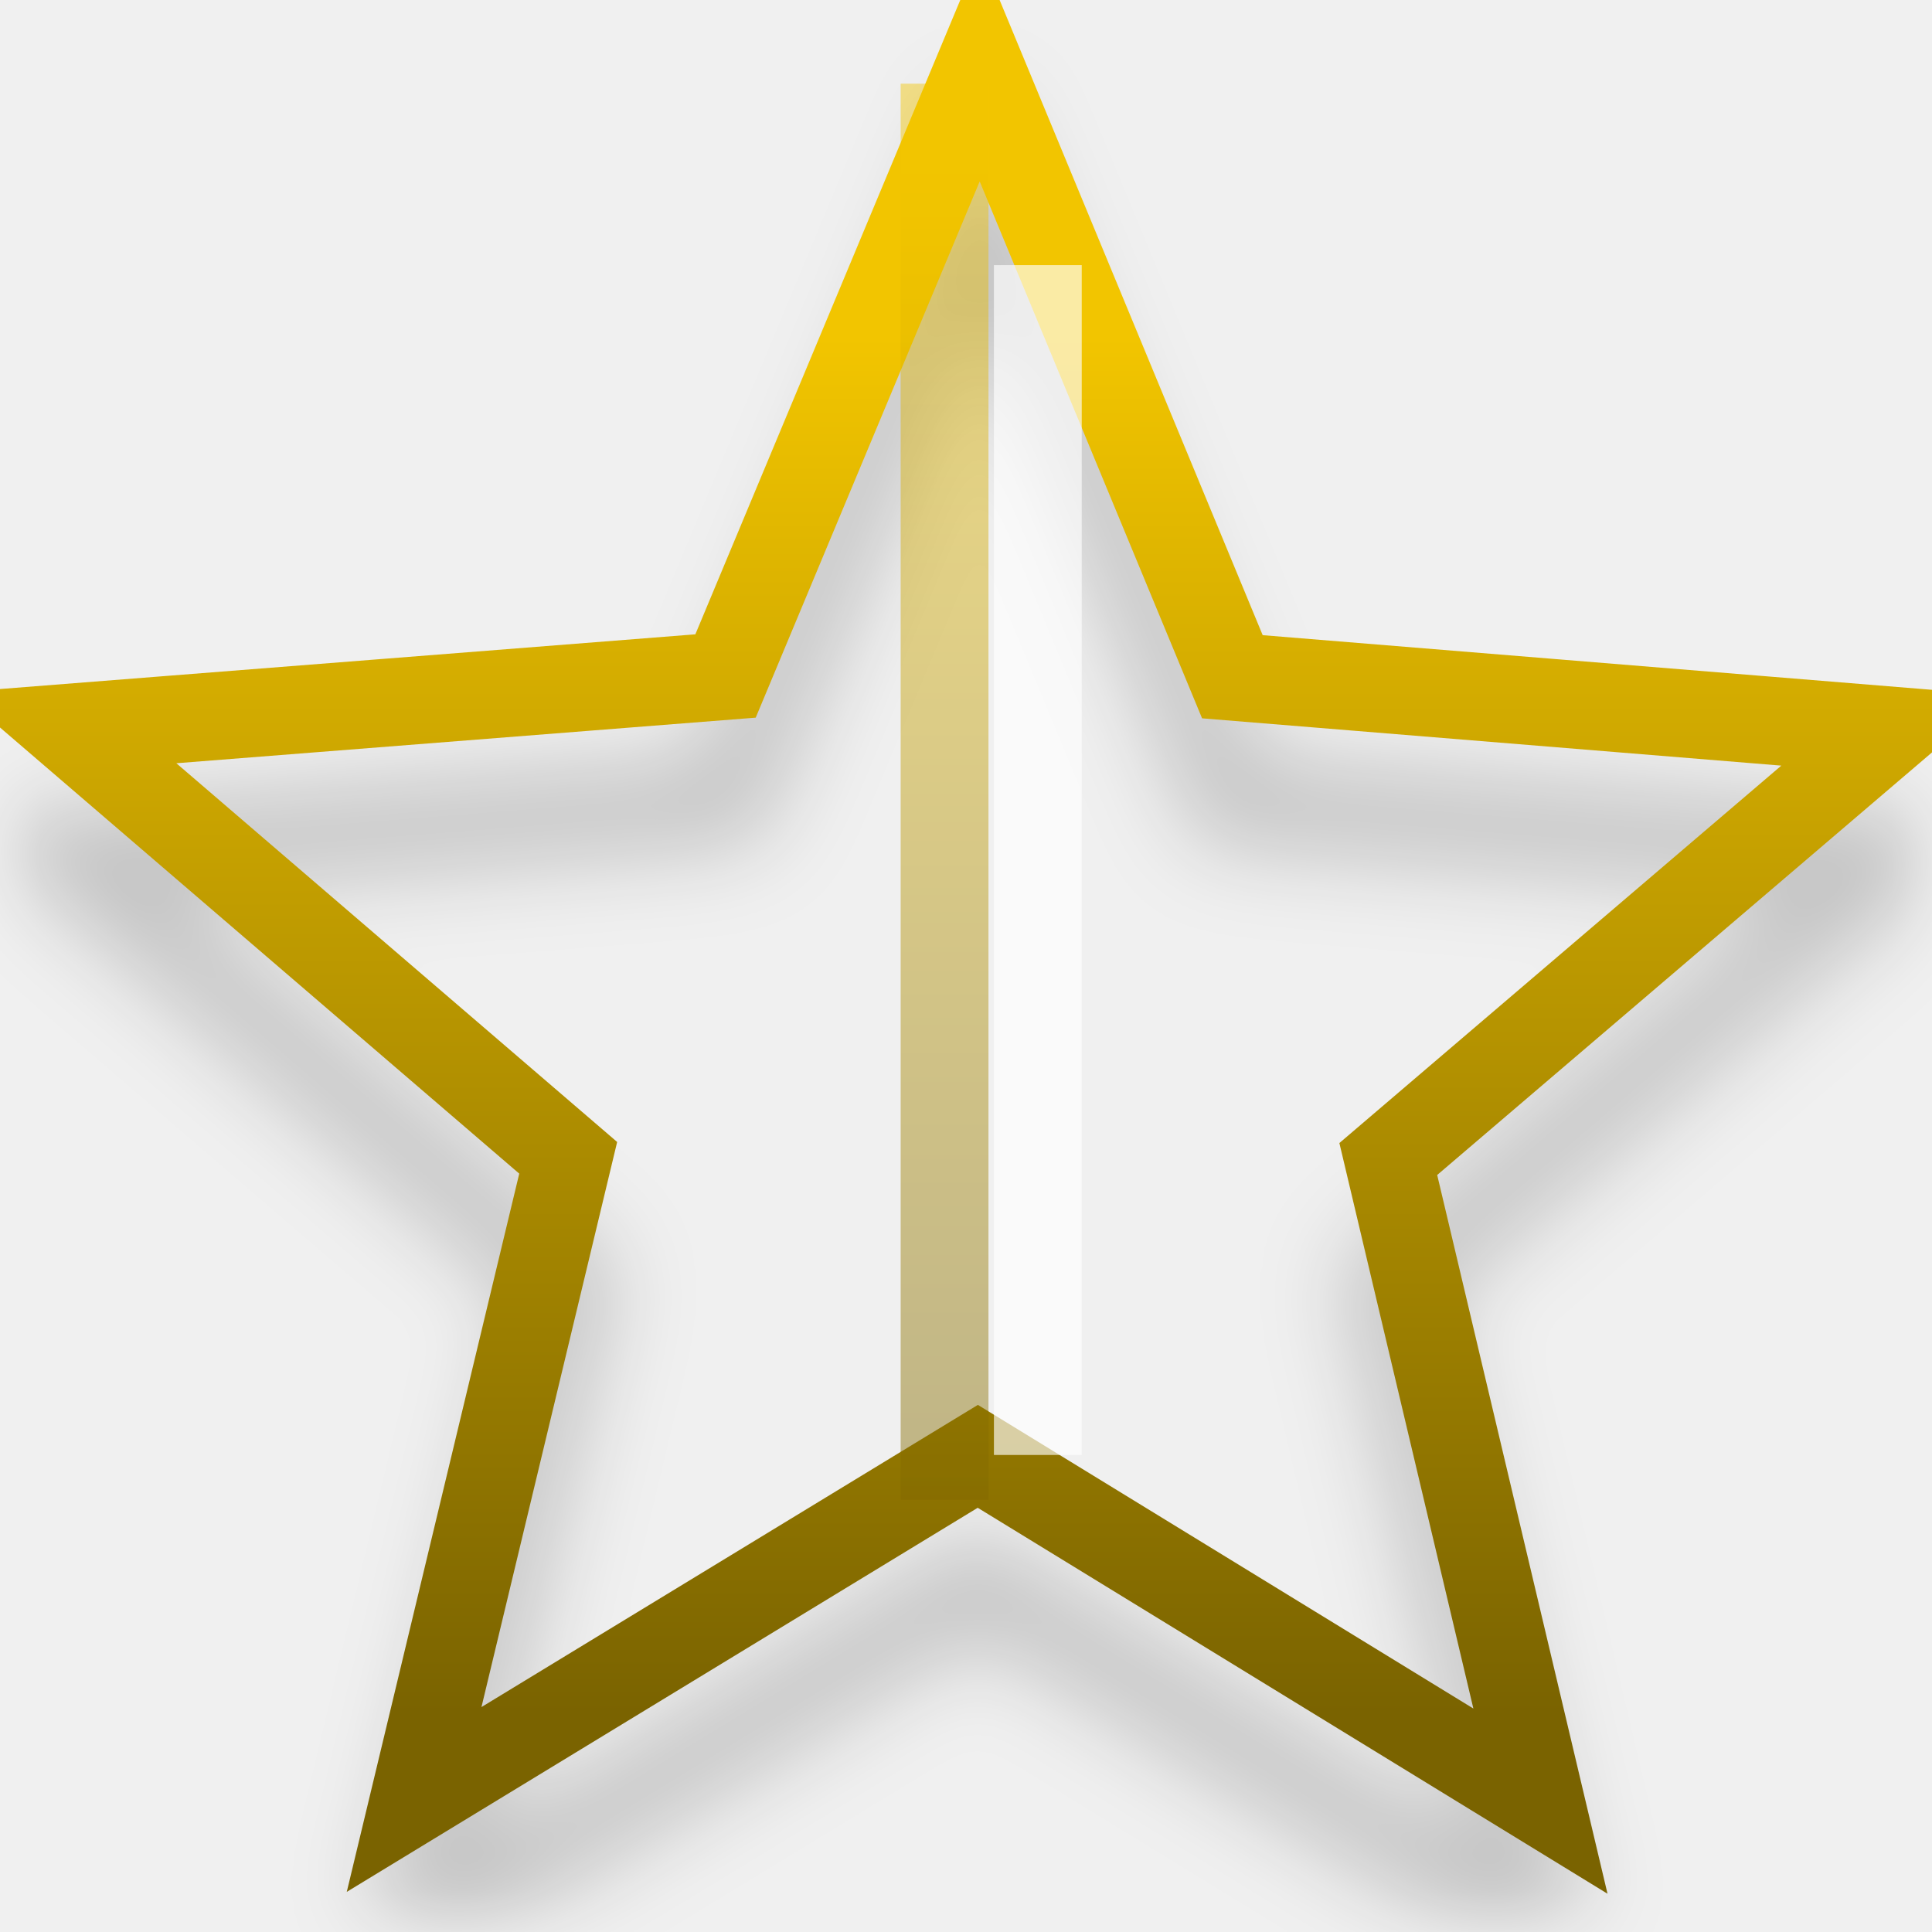
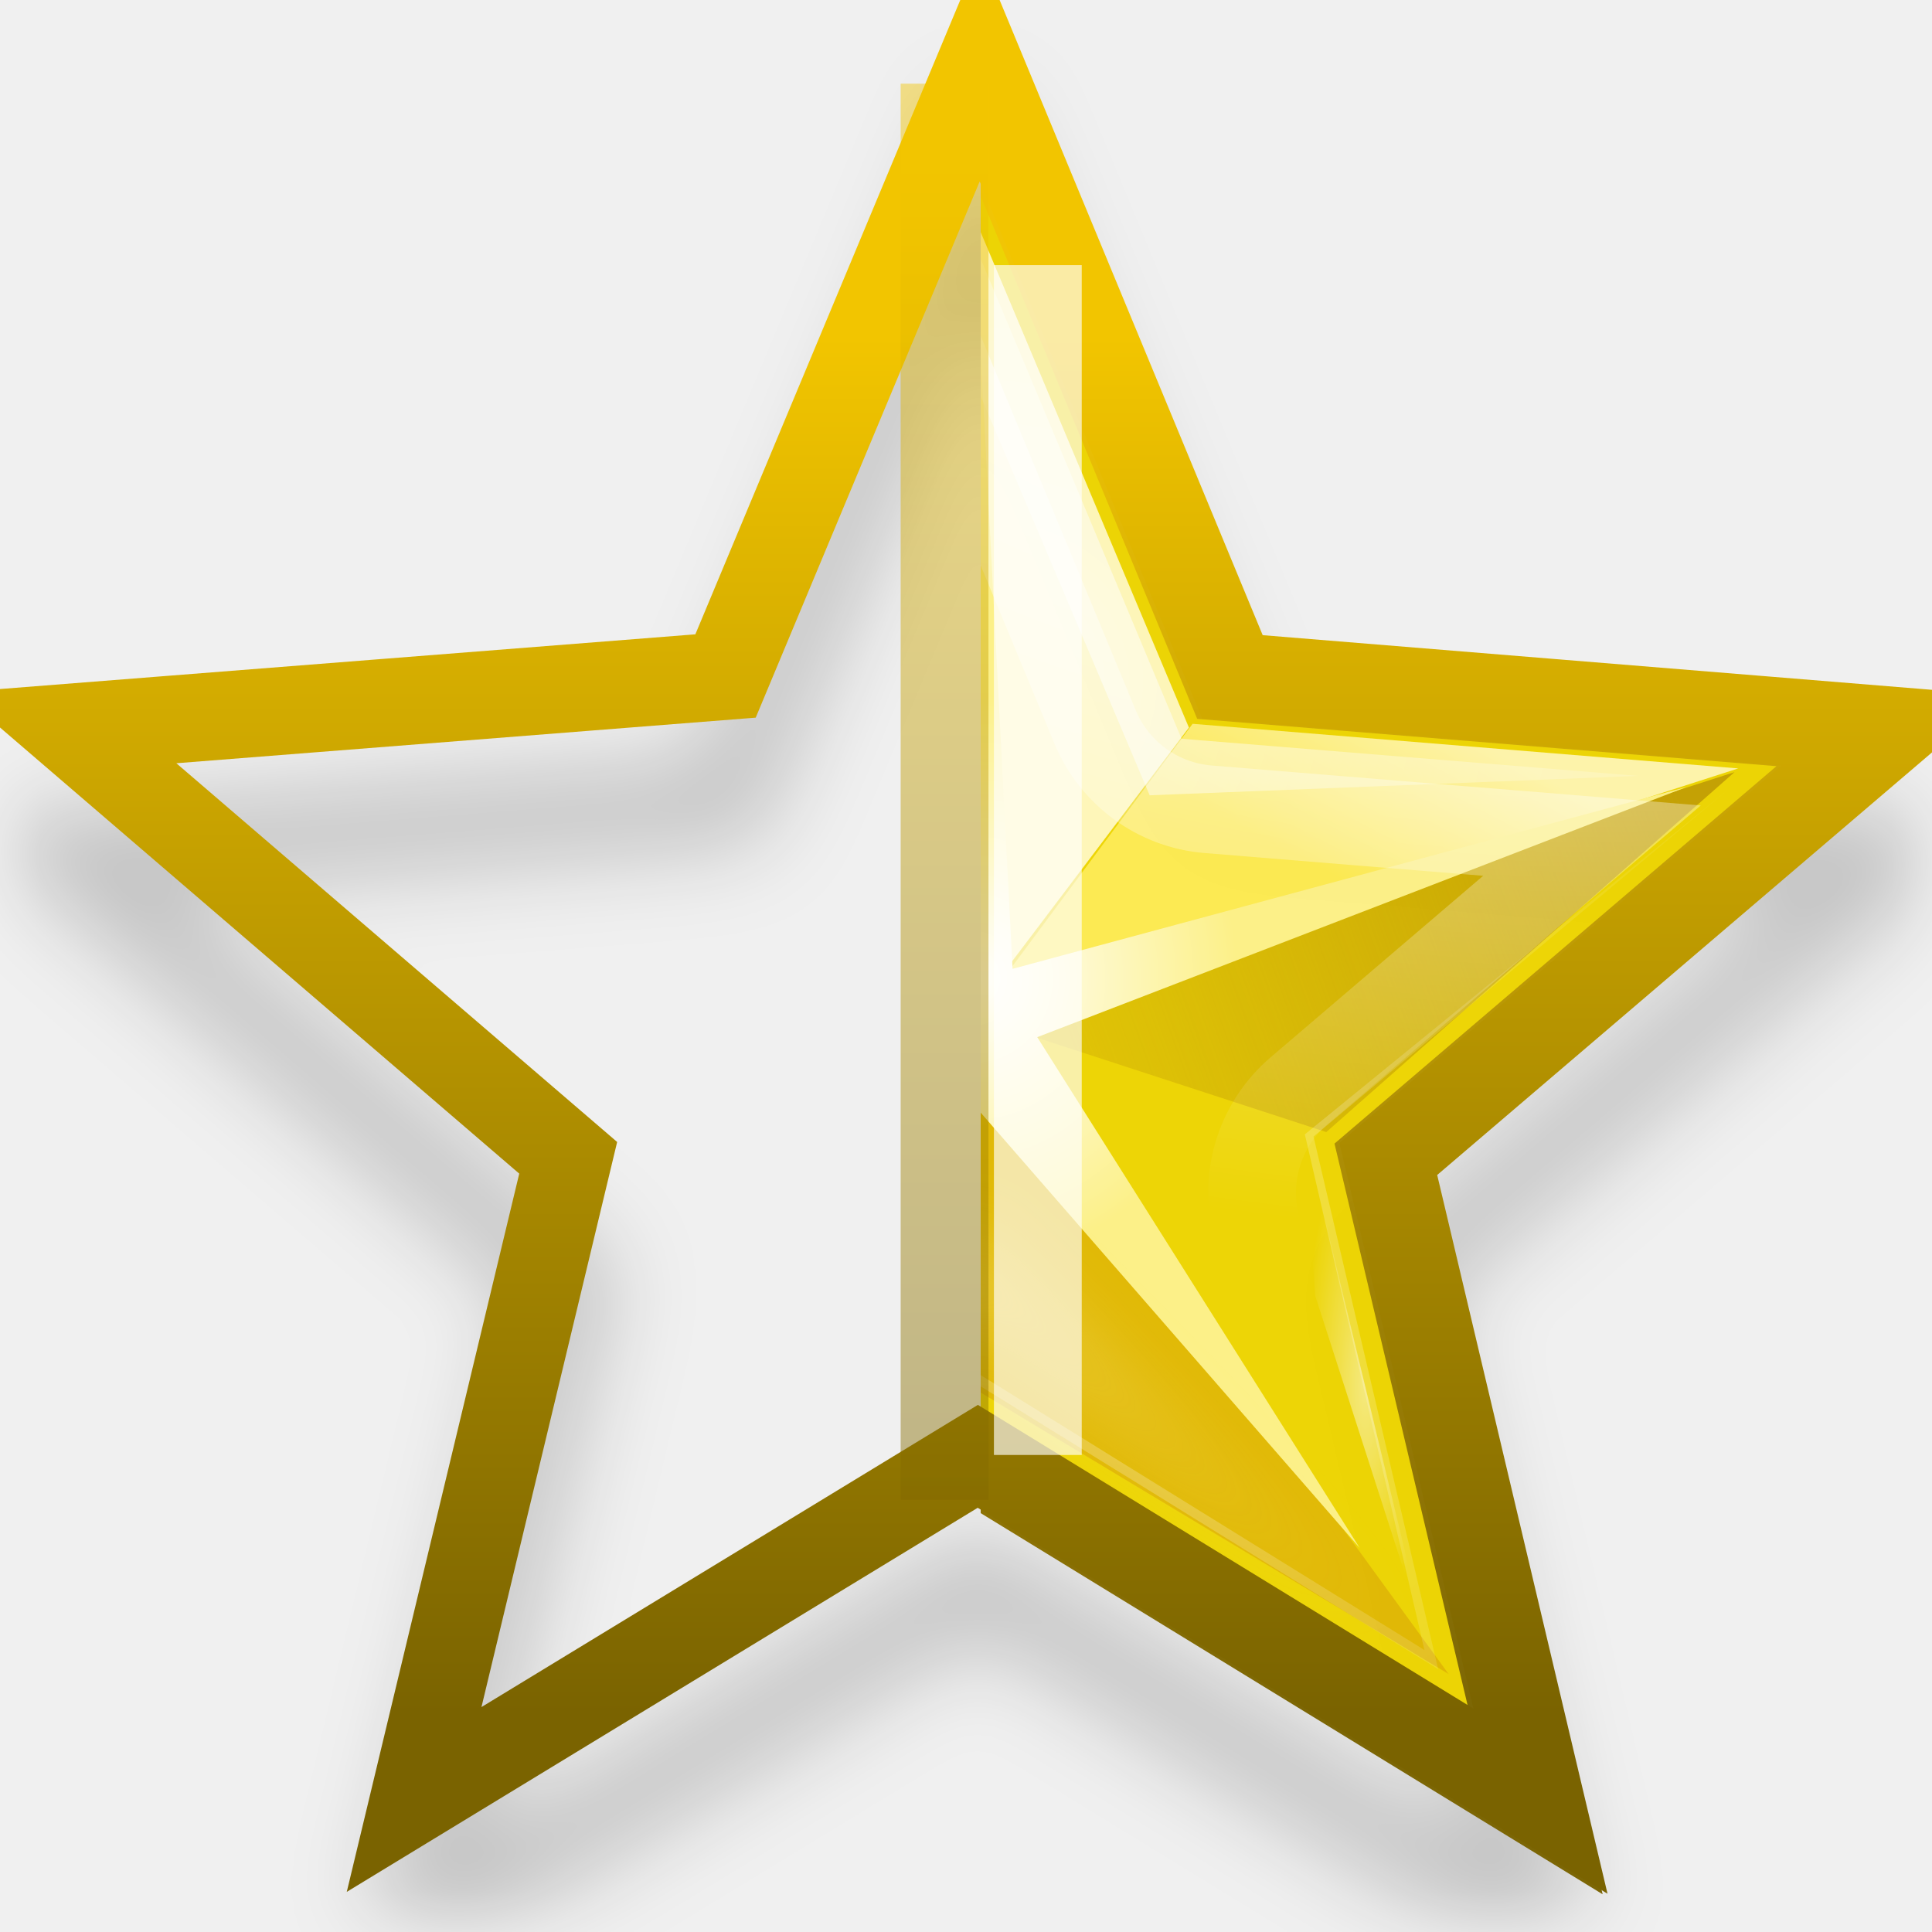
<svg xmlns="http://www.w3.org/2000/svg" xmlns:xlink="http://www.w3.org/1999/xlink" width="22" height="22" viewBox="0 0 22 22" version="1.1" id="svg1">
  <defs id="defs1">
    <filter color-interpolation-filters="sRGB" id="filter6303-6-5" x="-0.117" y="-0.126" width="1.233" height="1.239">
      <feGaussianBlur stdDeviation="4.937" id="feGaussianBlur6305-8-6" />
    </filter>
    <linearGradient xlink:href="#linearGradient7674-0" id="linearGradient8699" gradientUnits="userSpaceOnUse" x1="84.366" y1="167.657" x2="84.366" y2="10.211" />
    <linearGradient id="linearGradient7674-0">
      <stop id="stop7676-5" offset="0" style="stop-color:#7a6300;stop-opacity:1" />
      <stop id="stop7678-4" offset="1" style="stop-color:#f2c500;stop-opacity:1" />
    </linearGradient>
    <linearGradient xlink:href="#linearGradient7481-8-2" id="linearGradient8701" gradientUnits="userSpaceOnUse" gradientTransform="matrix(0.08452817,0,0,0.08452817,301.6539,175.3276)" x1="103.5" y1="136.5" x2="92" y2="114.5" />
    <linearGradient id="linearGradient7481-8-2">
      <stop id="stop7483-7-2" offset="0" style="stop-color:#fce94f;stop-opacity:1;" />
      <stop id="stop7485-4-0" offset="1" style="stop-color:#fef4a9;stop-opacity:1" />
    </linearGradient>
    <linearGradient xlink:href="#linearGradient7481-8-2" id="linearGradient8703" gradientUnits="userSpaceOnUse" gradientTransform="matrix(0.08452817,0,0,0.08452817,301.6539,175.3276)" x1="190.5" y1="136.5" x2="218" y2="114.5" />
    <linearGradient xlink:href="#linearGradient7440-24" id="linearGradient8705" gradientUnits="userSpaceOnUse" gradientTransform="matrix(0.08452817,0,0,0.08452817,301.6539,175.3276)" x1="46" y1="148.75" x2="173.5" y2="194.75" />
    <linearGradient id="linearGradient7440-24">
      <stop id="stop7442-3" offset="0" style="stop-color:#c4a000;stop-opacity:1;" />
      <stop id="stop7444-5" offset="1" style="stop-color:#c4a000;stop-opacity:0;" />
    </linearGradient>
    <linearGradient xlink:href="#linearGradient7440-24" id="linearGradient8707" gradientUnits="userSpaceOnUse" gradientTransform="matrix(0.08452817,0,0,0.08452817,301.6539,175.3276)" x1="179" y1="137.75" x2="173.5" y2="194.75" />
    <radialGradient xlink:href="#linearGradient7422-0" id="radialGradient8709" gradientUnits="userSpaceOnUse" gradientTransform="matrix(0.0348959,0,0,0.03743195,309.0739,182.7232)" cx="147.078" cy="146.235" fx="147.078" fy="146.235" r="86" />
    <linearGradient id="linearGradient7422-0">
      <stop id="stop7424-6" offset="0" style="stop-color:#ffffff;stop-opacity:1" />
      <stop id="stop7426-0" offset="1" style="stop-color:#fcf085;stop-opacity:1" />
    </linearGradient>
    <radialGradient xlink:href="#linearGradient7334-2" id="radialGradient8711" gradientUnits="userSpaceOnUse" gradientTransform="matrix(2.067381,0,0,0.9120797,-159.0397,35.51321)" cx="149" cy="180.617" fx="149" fy="180.617" r="59.5" />
    <linearGradient id="linearGradient7334-2">
      <stop id="stop7336-8" offset="0" style="stop-color:#fdf4a4;stop-opacity:1;" />
      <stop id="stop7338-0" offset="1" style="stop-color:#fdf4a4;stop-opacity:0;" />
    </linearGradient>
    <filter height="1.363" y="-0.181" width="1.16" x="-0.08" id="filter7540-5" color-interpolation-filters="sRGB">
      <feGaussianBlur id="feGaussianBlur7542-9" stdDeviation="3.965" />
    </filter>
    <radialGradient xlink:href="#linearGradient7414-6" id="radialGradient8713" gradientUnits="userSpaceOnUse" gradientTransform="matrix(0.08452817,0,0,0.35092,301.6539,120.1179)" cx="95.75" cy="207.25" fx="95.75" fy="207.25" r="8.25" />
    <linearGradient id="linearGradient7414-6">
      <stop id="stop7416-3" offset="0" style="stop-color:#ffffff;stop-opacity:1;" />
      <stop id="stop7418-4" offset="1" style="stop-color:#ffffff;stop-opacity:0;" />
    </linearGradient>
    <radialGradient xlink:href="#linearGradient7414-6" id="radialGradient8715" gradientUnits="userSpaceOnUse" gradientTransform="matrix(0.10689,4.7786779e-4,-4.472378e-4,0.1000387,298.2825,171.0732)" cx="148.36" cy="136.665" fx="148.36" fy="136.665" r="94.5" />
    <radialGradient xlink:href="#linearGradient7414-6" id="radialGradient8717" gradientUnits="userSpaceOnUse" gradientTransform="matrix(-0.08837371,-0.06377191,0.05968438,-0.0827093,316.9346,212.7631)" cx="148.36" cy="136.665" fx="148.36" fy="136.665" r="94.5" />
    <radialGradient xlink:href="#linearGradient7414-6" id="radialGradient8719" gradientUnits="userSpaceOnUse" gradientTransform="matrix(1.886401,-0.03380144,0.02306477,1.287205,-89.65857,-12.82215)" cx="98.271" cy="59.601" fx="98.271" fy="59.601" r="94.021" />
    <linearGradient xlink:href="#linearGradient7674-0" id="linearGradient8659" gradientUnits="userSpaceOnUse" gradientTransform="matrix(-1,0,0,0.5191105,751.3185,-27.33864)" x1="742" y1="87" x2="742" y2="56" />
    <linearGradient xlink:href="#linearGradient7674-0" id="linearGradient1" gradientUnits="userSpaceOnUse" x1="84.366" y1="167.657" x2="84.366" y2="10.211" />
-     <mask maskUnits="userSpaceOnUse" id="mask1">
+     <mask id="mask1">
      <rect style="color:#000000;display:inline;overflow:visible;visibility:visible;opacity:1;fill:#f9f9f9;fill-opacity:1;fill-rule:nonzero;stroke:none;stroke-width:1;marker:none;enable-background:new" id="rect1" width="14.438" height="29.062" x="299.688" y="174.875" />
    </mask>
  </defs>
  <g id="layer1">
    <path style="display:inline;opacity:0.189;fill:none;stroke:#000000;stroke-width:10.037;stroke-miterlimit:4;stroke-dasharray:none;stroke-opacity:1;filter:url(#filter6303-6-5);enable-background:new" id="path8375" d="M 164,177.5 99.573,138.28 35.263,177.691 52.655,104.298 -4.701,55.314 70.475,49.175 l 28.862,-69.685 29.069,69.599 75.193,5.916 -57.21,49.154 z" transform="matrix(-0.0996272,0,0,0.0996272,21.05454,4.244432)" />
    <g clip-path="none" transform="matrix(-1,0,0,1,325.2933,-177.0588)" id="g8523" style="display:inline;enable-background:new" mask="url(#mask1)">
      <path style="display:inline;fill:#edd400;stroke:url(#linearGradient1);stroke-width:10.037;stroke-miterlimit:4;stroke-dasharray:none;stroke-opacity:1;enable-background:new" id="path8525" d="M 164,177.5 99.573,138.28 35.263,177.691 52.655,104.298 -4.701,55.314 70.475,49.175 l 28.862,-69.685 29.069,69.599 75.193,5.916 -57.21,49.154 z" transform="matrix(0.0996272,0,0,0.0996272,304.2942,179.8721)" />
      <path style="color:#000000;display:inline;overflow:visible;visibility:visible;fill:url(#linearGradient8701);fill-opacity:1;fill-rule:nonzero;stroke:none;marker:none;enable-background:accumulate" d="m 305.5,185.809 8.664,2.789 -2.451,-3.297 z" id="path8527" />
      <path style="display:inline;fill:#fef6b7;fill-opacity:1;stroke:none;enable-background:new" d="m 314.206,179.512 -2.451,5.832 2.494,3.297 z" id="path8529" />
      <path id="path8531" d="m 314.249,179.512 2.451,5.832 -2.494,3.297 z" style="display:inline;fill:#eed404;fill-opacity:1;stroke:none;enable-background:new" />
      <path id="path8533" d="m 322.87,185.809 -8.664,2.789 2.451,-3.297 z" style="display:inline;fill:url(#linearGradient8703);fill-opacity:1;stroke:none;enable-background:new" />
      <path style="display:inline;fill:url(#linearGradient8705);fill-opacity:1;stroke:none;enable-background:new" d="m 305.542,185.851 8.664,2.789 -4.015,1.31 z" id="path8535" />
      <path id="path8537" d="m 322.955,185.851 -8.664,2.789 4.015,1.31 z" style="color:#000000;display:inline;overflow:visible;visibility:visible;fill:url(#linearGradient8707);fill-opacity:1;fill-rule:nonzero;stroke:none;marker:none;enable-background:accumulate" />
      <path style="display:inline;fill:#000000;fill-opacity:0;stroke:none;enable-background:new" d="m 314.249,188.641 5.41,7.481 -1.395,-6.171 z" id="path8539" />
      <path id="path8541" d="m 314.249,188.641 5.41,7.481 -1.395,-6.171 z" style="display:inline;fill:#ffef65;fill-opacity:1;stroke:none;enable-background:new" />
      <path style="display:inline;fill:#edd400;fill-opacity:1;stroke:none;enable-background:new" d="m 314.249,188.641 -5.41,7.481 1.395,-6.171 z" id="path8543" />
      <path style="display:inline;fill:#e0b700;fill-opacity:1;stroke:none;enable-background:new" d="m 308.797,196.122 5.41,-7.438 v 4.184 z" id="path8545" />
      <path id="path8547" d="m 319.616,196.122 -5.41,-7.438 v 4.184 z" style="display:inline;fill:#c4a000;fill-opacity:1;stroke:none;enable-background:new" />
      <path style="display:inline;fill:url(#radialGradient8709);fill-opacity:1;stroke:none;enable-background:new" d="m 314.206,179.512 -0.443,8.579 -7.672,-2.07 7.391,2.848 -3.672,5.817 4.407,-5.062 4.595,5.485 -3.983,-6.259 5.801,-2.279 -6.02,1.521 z" id="path8549" />
      <path style="display:inline;opacity:0.268;fill:url(#radialGradient8711);fill-opacity:1;stroke:none;filter:url(#filter7540-5);enable-background:new" d="m 87.5,242 60.5,-40.5 58.5,38 -58,-50 z" id="path8551" transform="matrix(0.08452817,0,0,0.09720235,301.6539,172.5086)" />
      <path style="display:inline;opacity:0.487;fill:url(#radialGradient8713);fill-opacity:1;stroke:none;enable-background:new" d="m 310.445,189.951 -1.395,5.79 1.268,-3.931 z" id="path8553" />
      <path style="display:inline;opacity:0.618;fill:url(#radialGradient8715);fill-opacity:1;stroke:none;enable-background:new" d="m 306.641,185.894 5.198,-0.423 2.364,-5.648 2.327,5.648 6.086,0.465 -6.386,0.129 -1.934,-4.898 -2.094,4.948 z" id="path8555" />
      <path id="path8557" d="m 318.789,195.515 -4.562,-2.732 -5.31,3.283 1.419,-6.065 -4.772,-3.994 4.871,3.969 -1.362,5.872 5.133,-3.18 z" style="display:inline;opacity:0.268;fill:url(#radialGradient8717);fill-opacity:1;stroke:none;enable-background:new" />
      <path xlink:href="#path7592" style="display:inline;fill:none;stroke:url(#radialGradient8719);stroke-width:8.416;stroke-miterlimit:4;stroke-dasharray:none;stroke-opacity:1;enable-background:new" id="path8559" d="m 156.193,98.783 -14.123,34.102 a 12.855,12.855 0 0 1 -10.828,7.893 l -36.793,3.004 28.07,23.973 a 12.855,12.855 0 0 1 4.16,12.736 l -8.512,35.92 31.473,-19.287 a 12.855,12.855 0 0 1 13.4,-0.019 l 31.529,19.193 -8.617,-35.895 a 12.855,12.855 0 0 1 4.121,-12.75 l 27.996,-24.053 -36.797,-2.896 a 12.855,12.855 0 0 1 -10.854,-7.861 z" transform="matrix(0.1188174,0,0,0.1188174,295.943,169.5472)" />
    </g>
    <g id="g8631" style="display:inline;enable-background:new" transform="matrix(-1,0,0,1,325.3487,-177.0651)">
      <path transform="matrix(0.0996272,0,0,0.0996272,304.2942,179.8721)" d="M 164,177.5 99.573,138.28 35.263,177.691 52.655,104.298 -4.701,55.314 70.475,49.175 l 28.862,-69.685 29.069,69.599 75.193,5.916 -57.21,49.154 z" id="path8633" style="display:inline;fill:none;stroke:url(#linearGradient8699);stroke-width:10.037;stroke-miterlimit:4;stroke-dasharray:none;stroke-opacity:1;enable-background:new" />
      <path id="path8635" d="m 314.249,188.641 5.41,7.481 -1.395,-6.171 z" style="display:inline;fill:#000000;fill-opacity:0;stroke:none;enable-background:new" />
    </g>
    <path style="color:#000000;display:inline;overflow:visible;visibility:visible;opacity:0.445;fill:none;stroke:url(#linearGradient8659);stroke-width:1;stroke-linecap:butt;stroke-linejoin:miter;stroke-miterlimit:4;stroke-dasharray:none;stroke-dashoffset:0;stroke-opacity:1;marker:none;enable-background:new" d="M 10.756,0.953 V 17.078" id="path8637" />
    <path id="path8639" d="M 11.818,3.019 V 16.568" style="color:#000000;display:inline;overflow:visible;visibility:visible;opacity:0.645;fill:none;stroke:#ffffff;stroke-width:1;stroke-linecap:butt;stroke-linejoin:miter;stroke-miterlimit:4;stroke-dasharray:none;stroke-dashoffset:0;stroke-opacity:1;marker:none;enable-background:new" />
  </g>
</svg>
